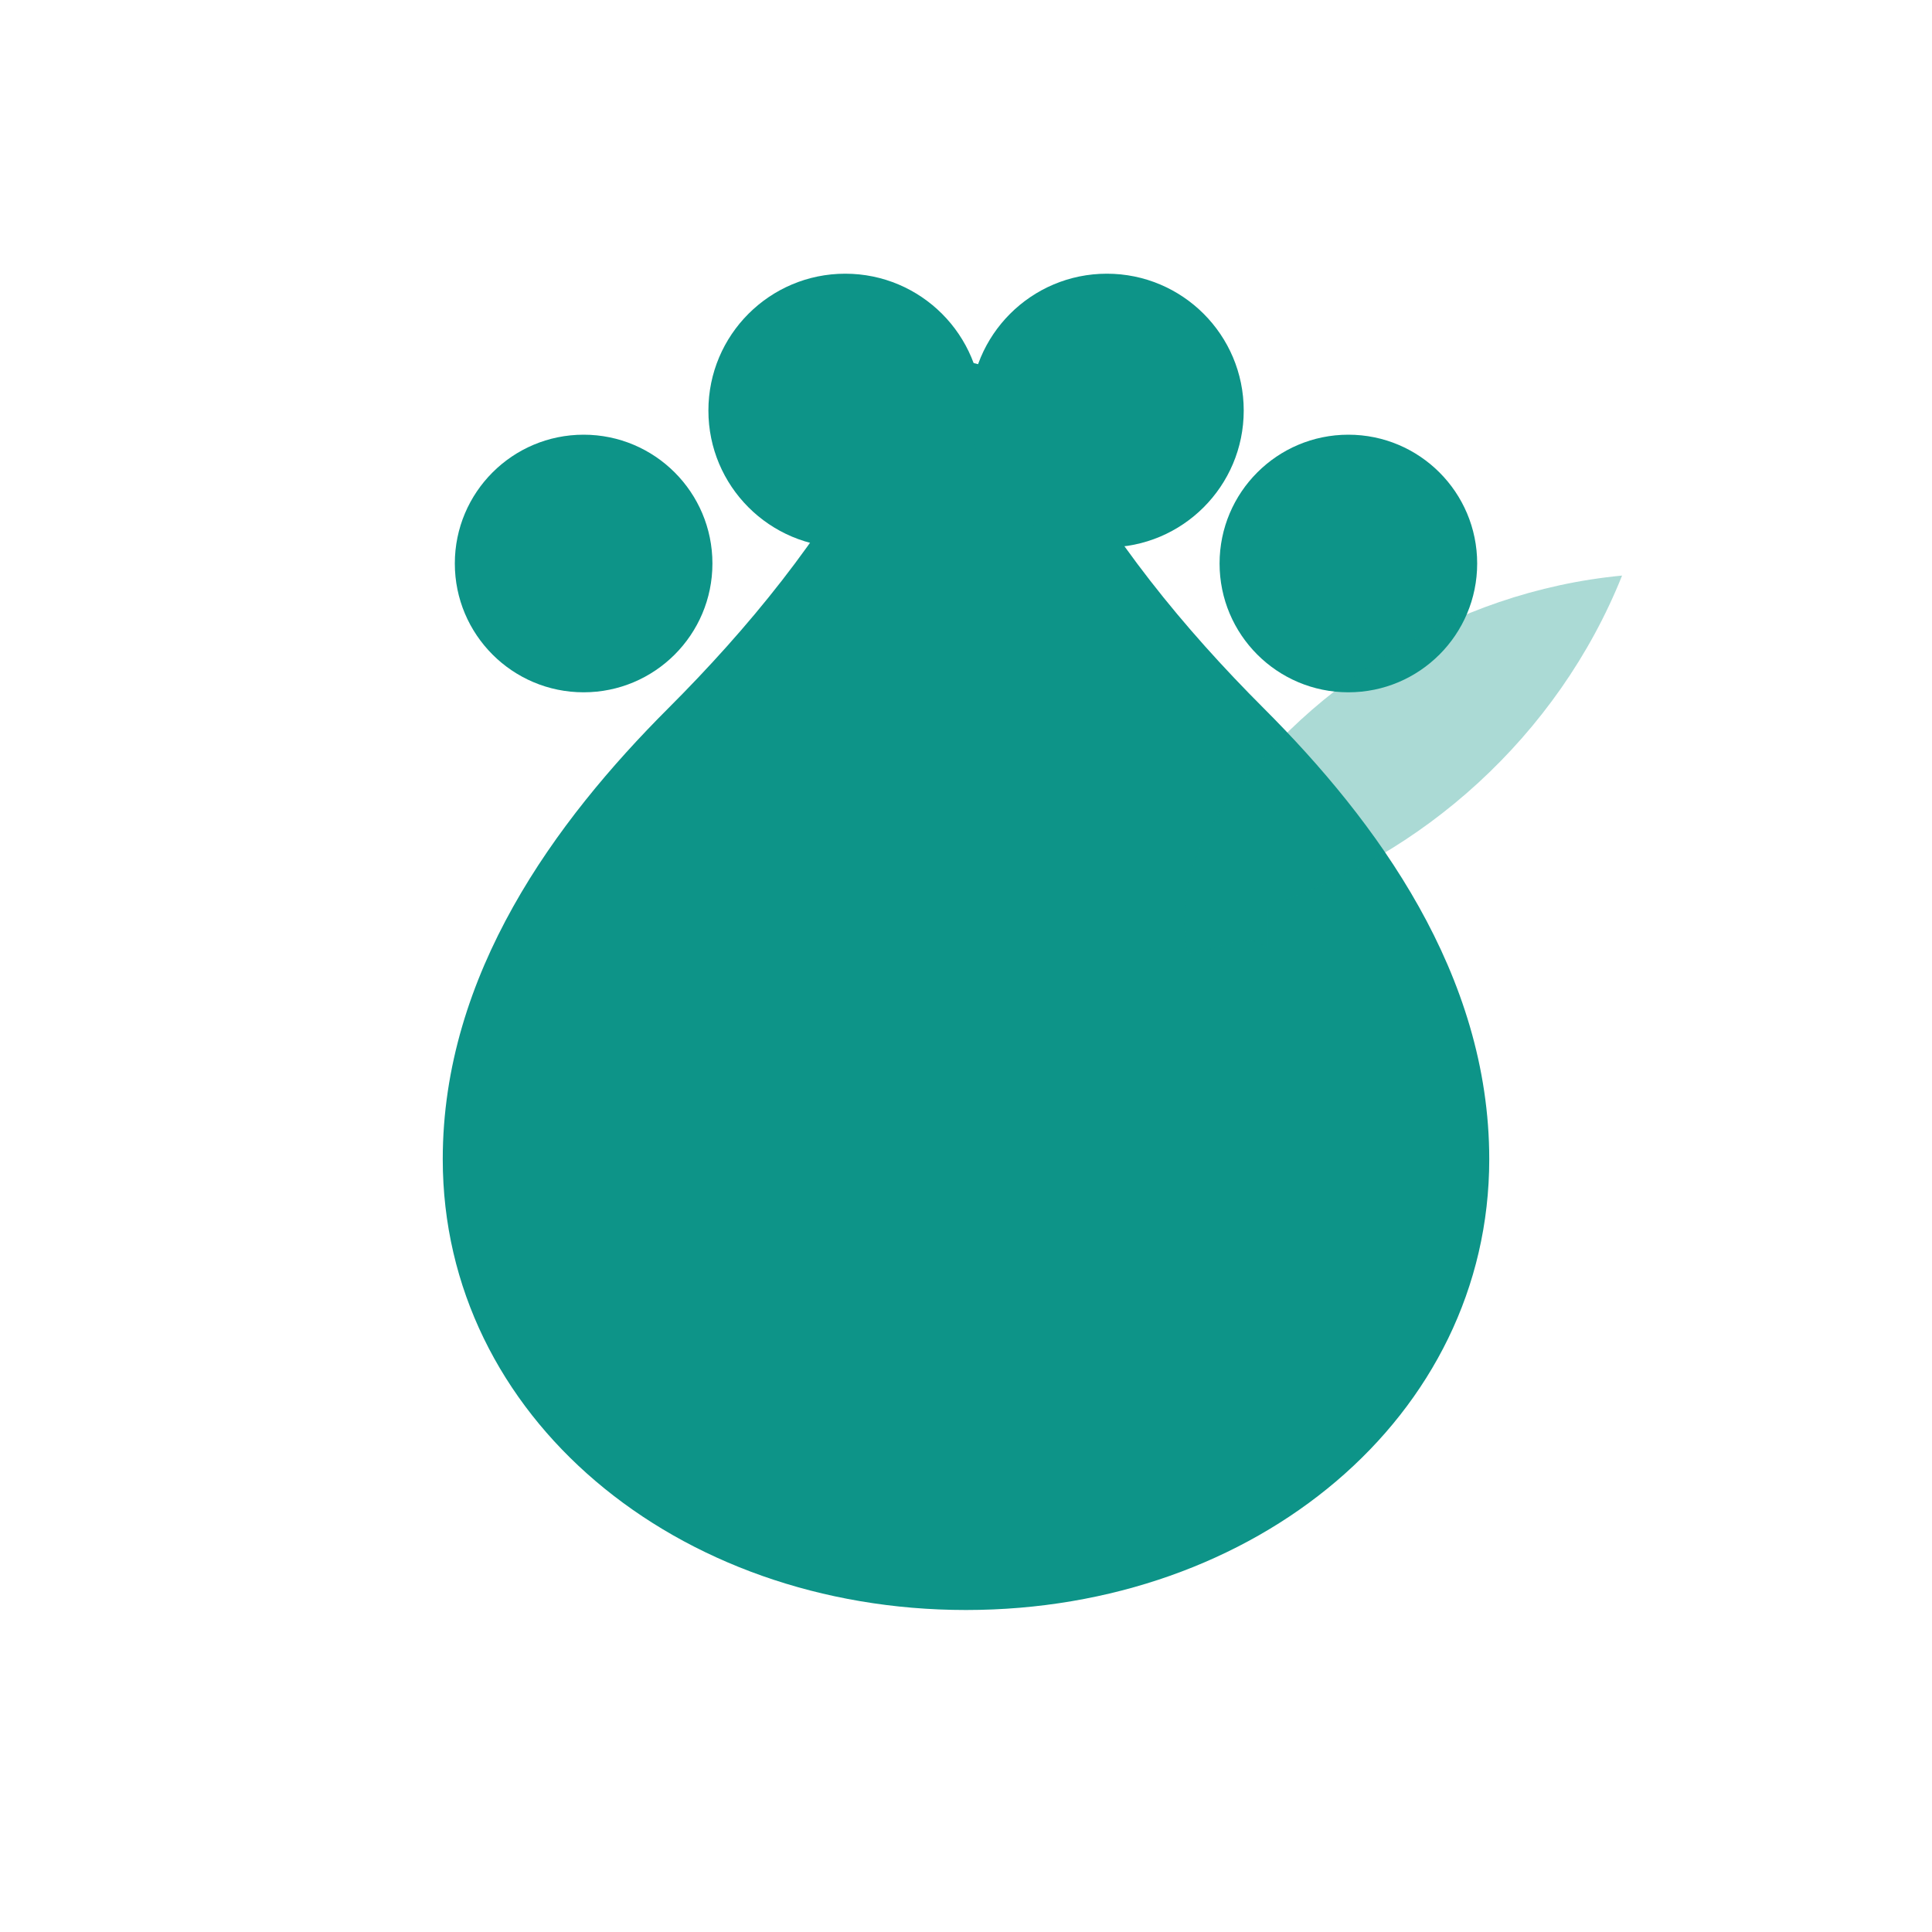
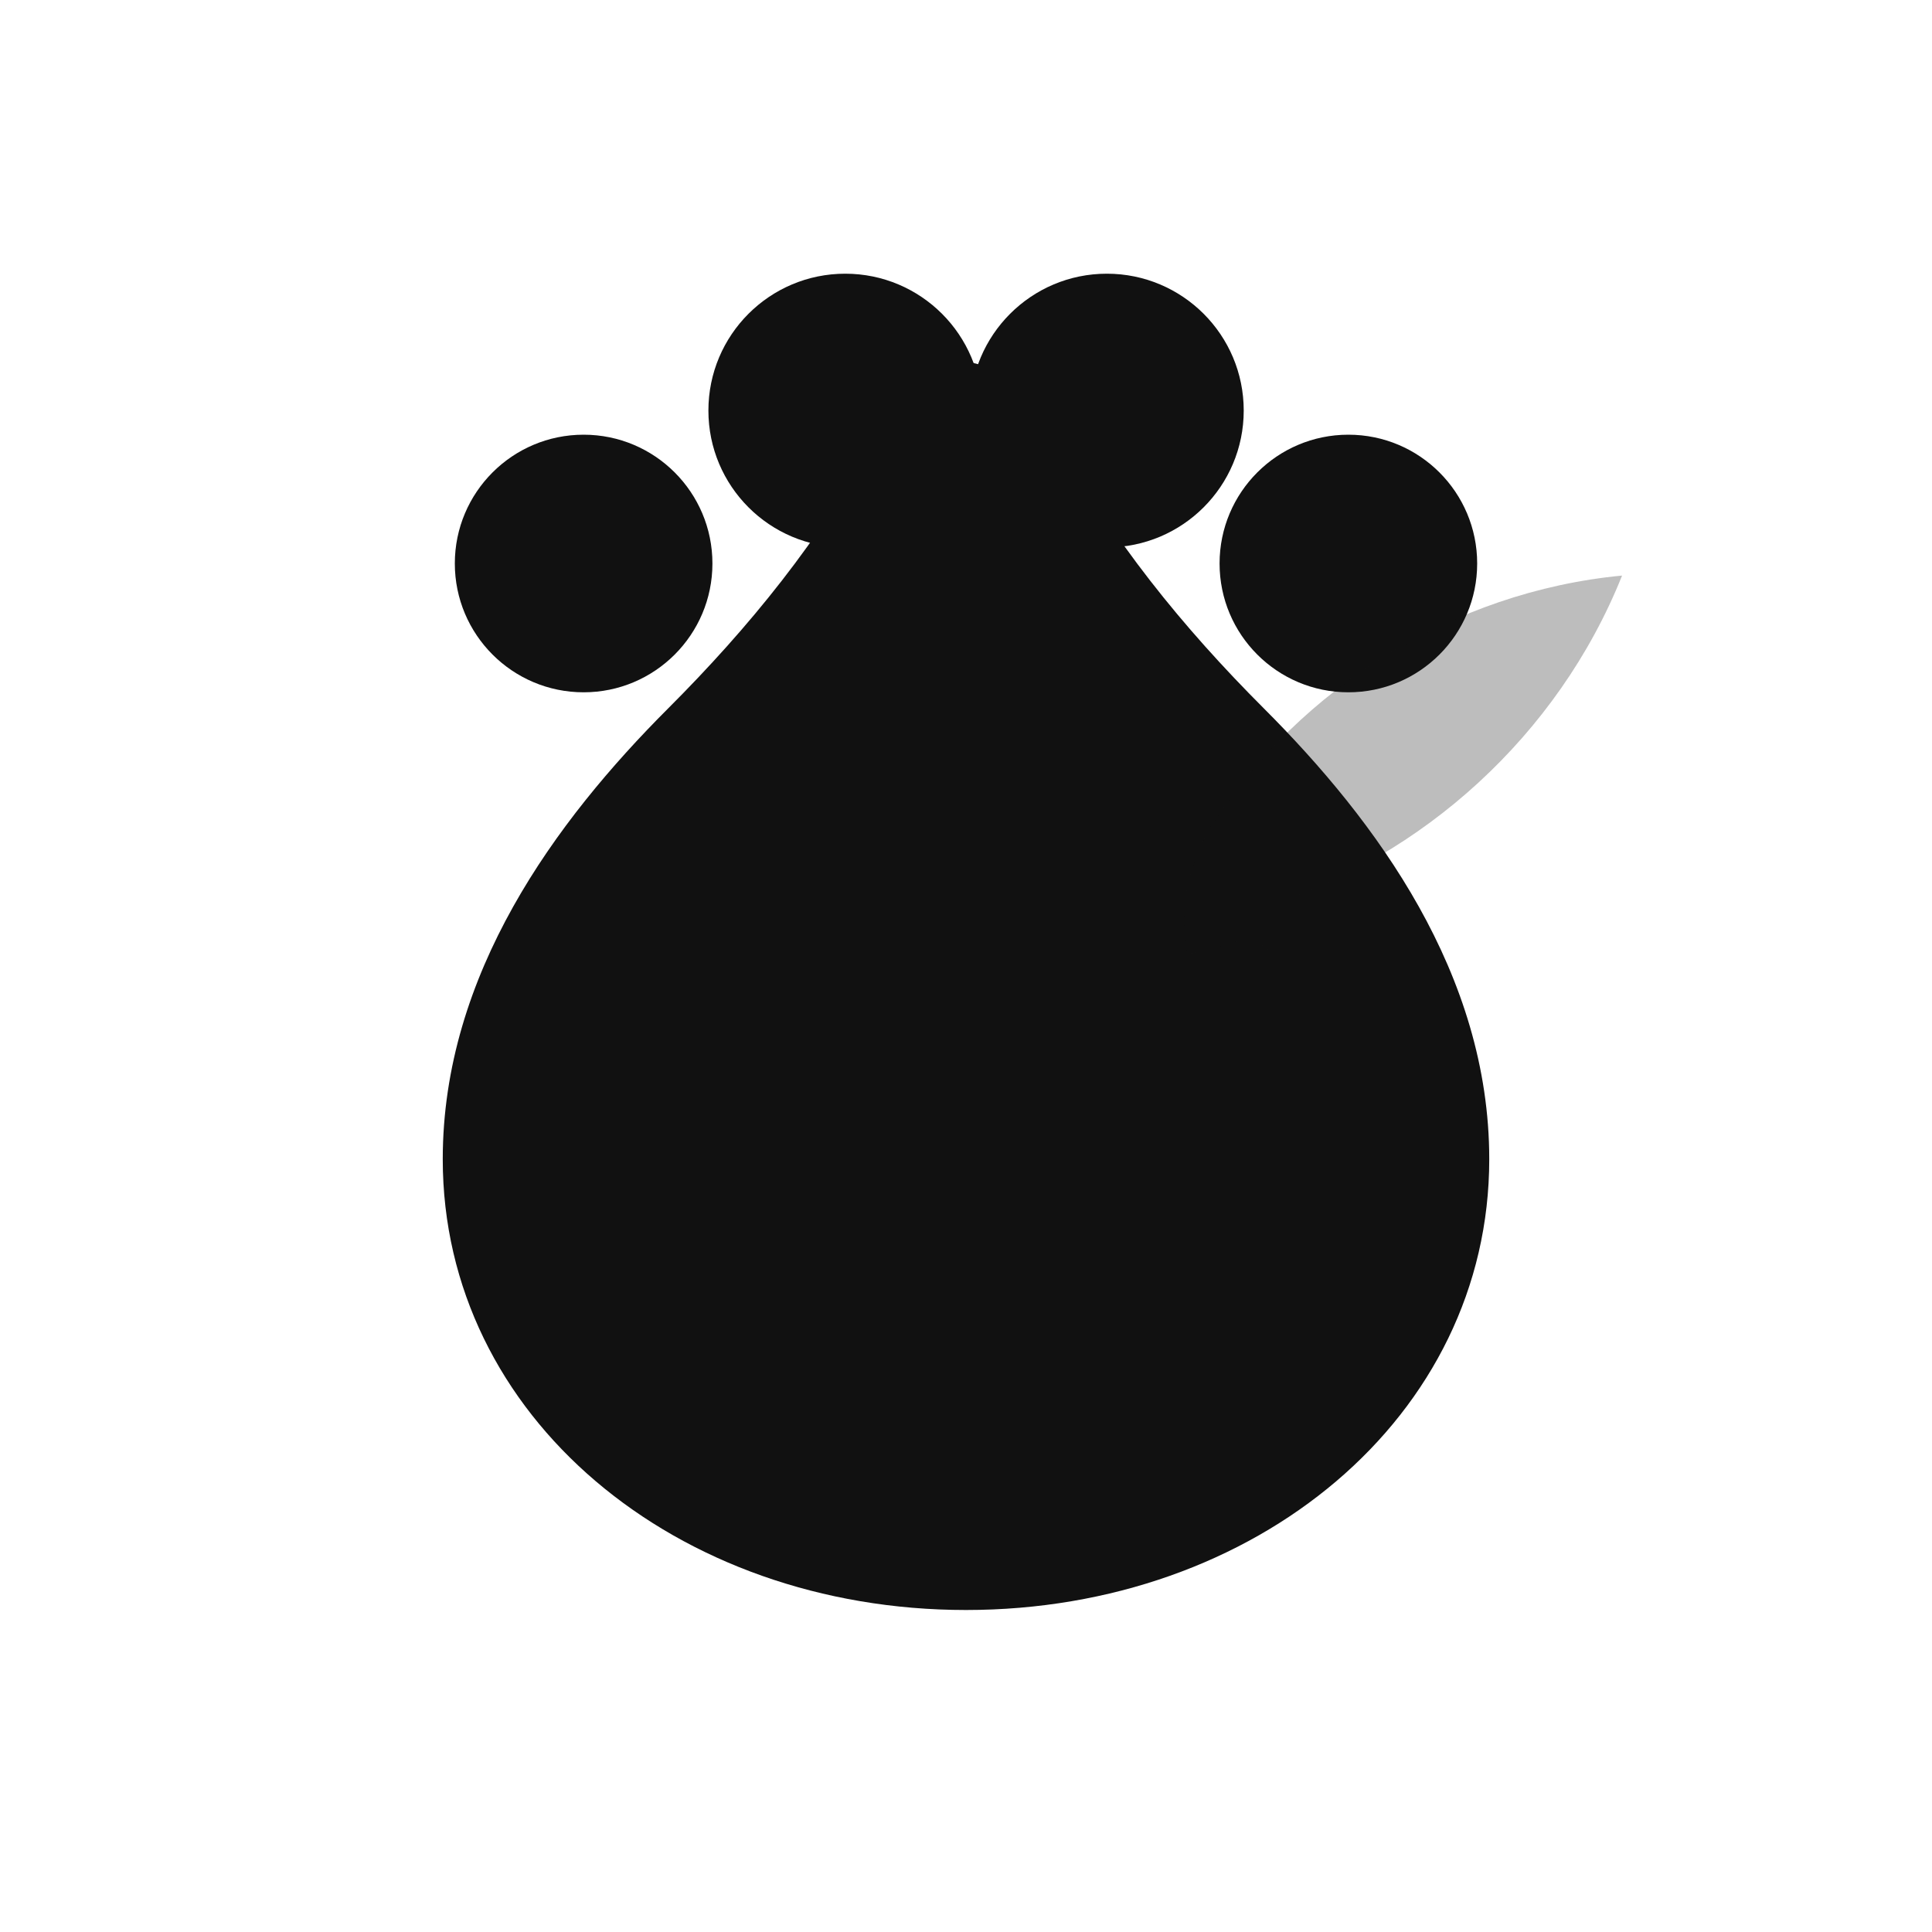
<svg xmlns="http://www.w3.org/2000/svg" viewBox="0 0 48 48" role="img" aria-label="PAWRA">
-   <g fill="#0D9488" fill-rule="evenodd">
+   <g fill="#111111" fill-rule="evenodd">
    <path d="M24 40c-7.2 0-13-4.8-13-11.2 0-4.6 2.8-8.4 5.6-11.2 2-2 3.8-4.2 5.2-6.8.6-1.1 1.6-1.8 2.2-1.8s1.6.7 2.2 1.8c1.4 2.6 3.2 4.8 5.2 6.8 2.8 2.8 5.6 6.6 5.6 11.2C37 35.2 31.2 40 24 40Z" />
    <circle cx="14.5" cy="14" r="3.2" />
    <circle cx="21" cy="10.2" r="3.4" />
    <circle cx="27.5" cy="10.2" r="3.4" />
    <circle cx="33.5" cy="14" r="3.2" />
-     <path fill="#0D9488" opacity="0.35" d="M31.5 22.5c3.8-1.2 7.2-4.2 8.8-8.2-4.2.4-8 2.8-10.2 6.2-.6 1-.8 2.1-.6 3.2 1.2-.2 1.5-.6 2-.1Z" />
+     <path fill="#111111" opacity="0.28" d="M31.5 22.5c3.8-1.2 7.2-4.2 8.8-8.2-4.2.4-8 2.8-10.2 6.2-.6 1-.8 2.1-.6 3.2 1.2-.2 1.5-.6 2-.1Z" />
  </g>
</svg>
